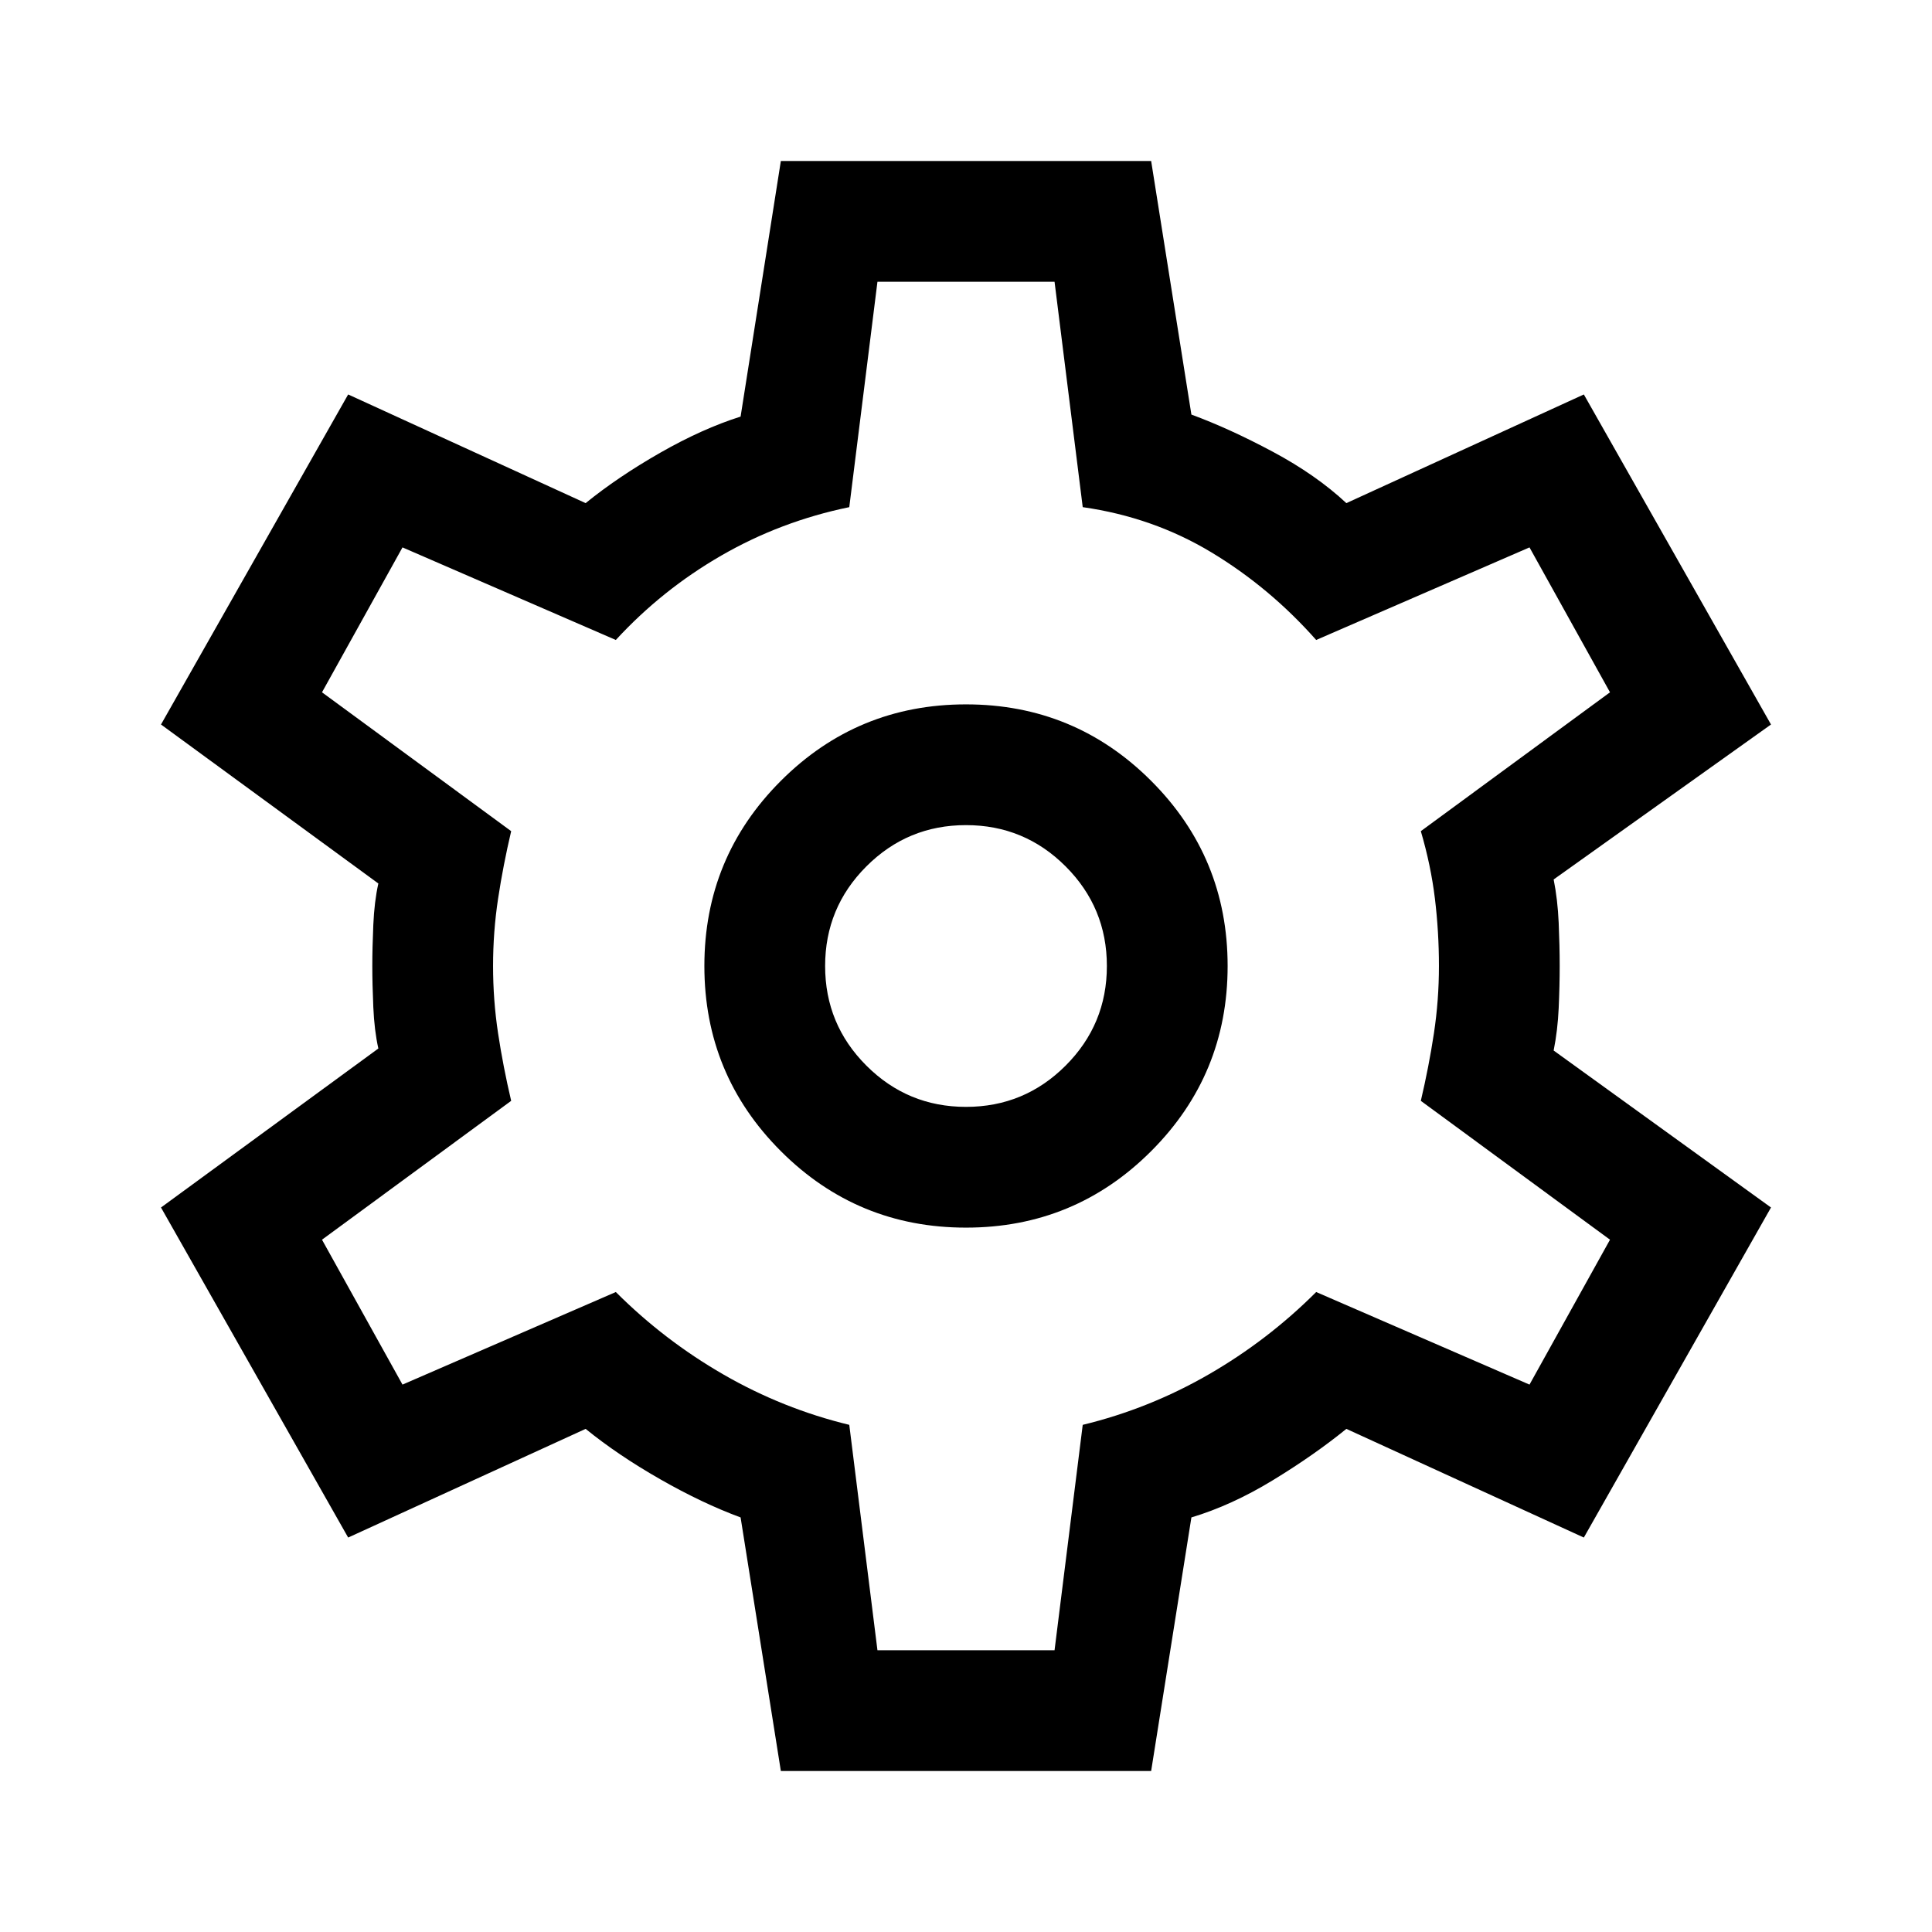
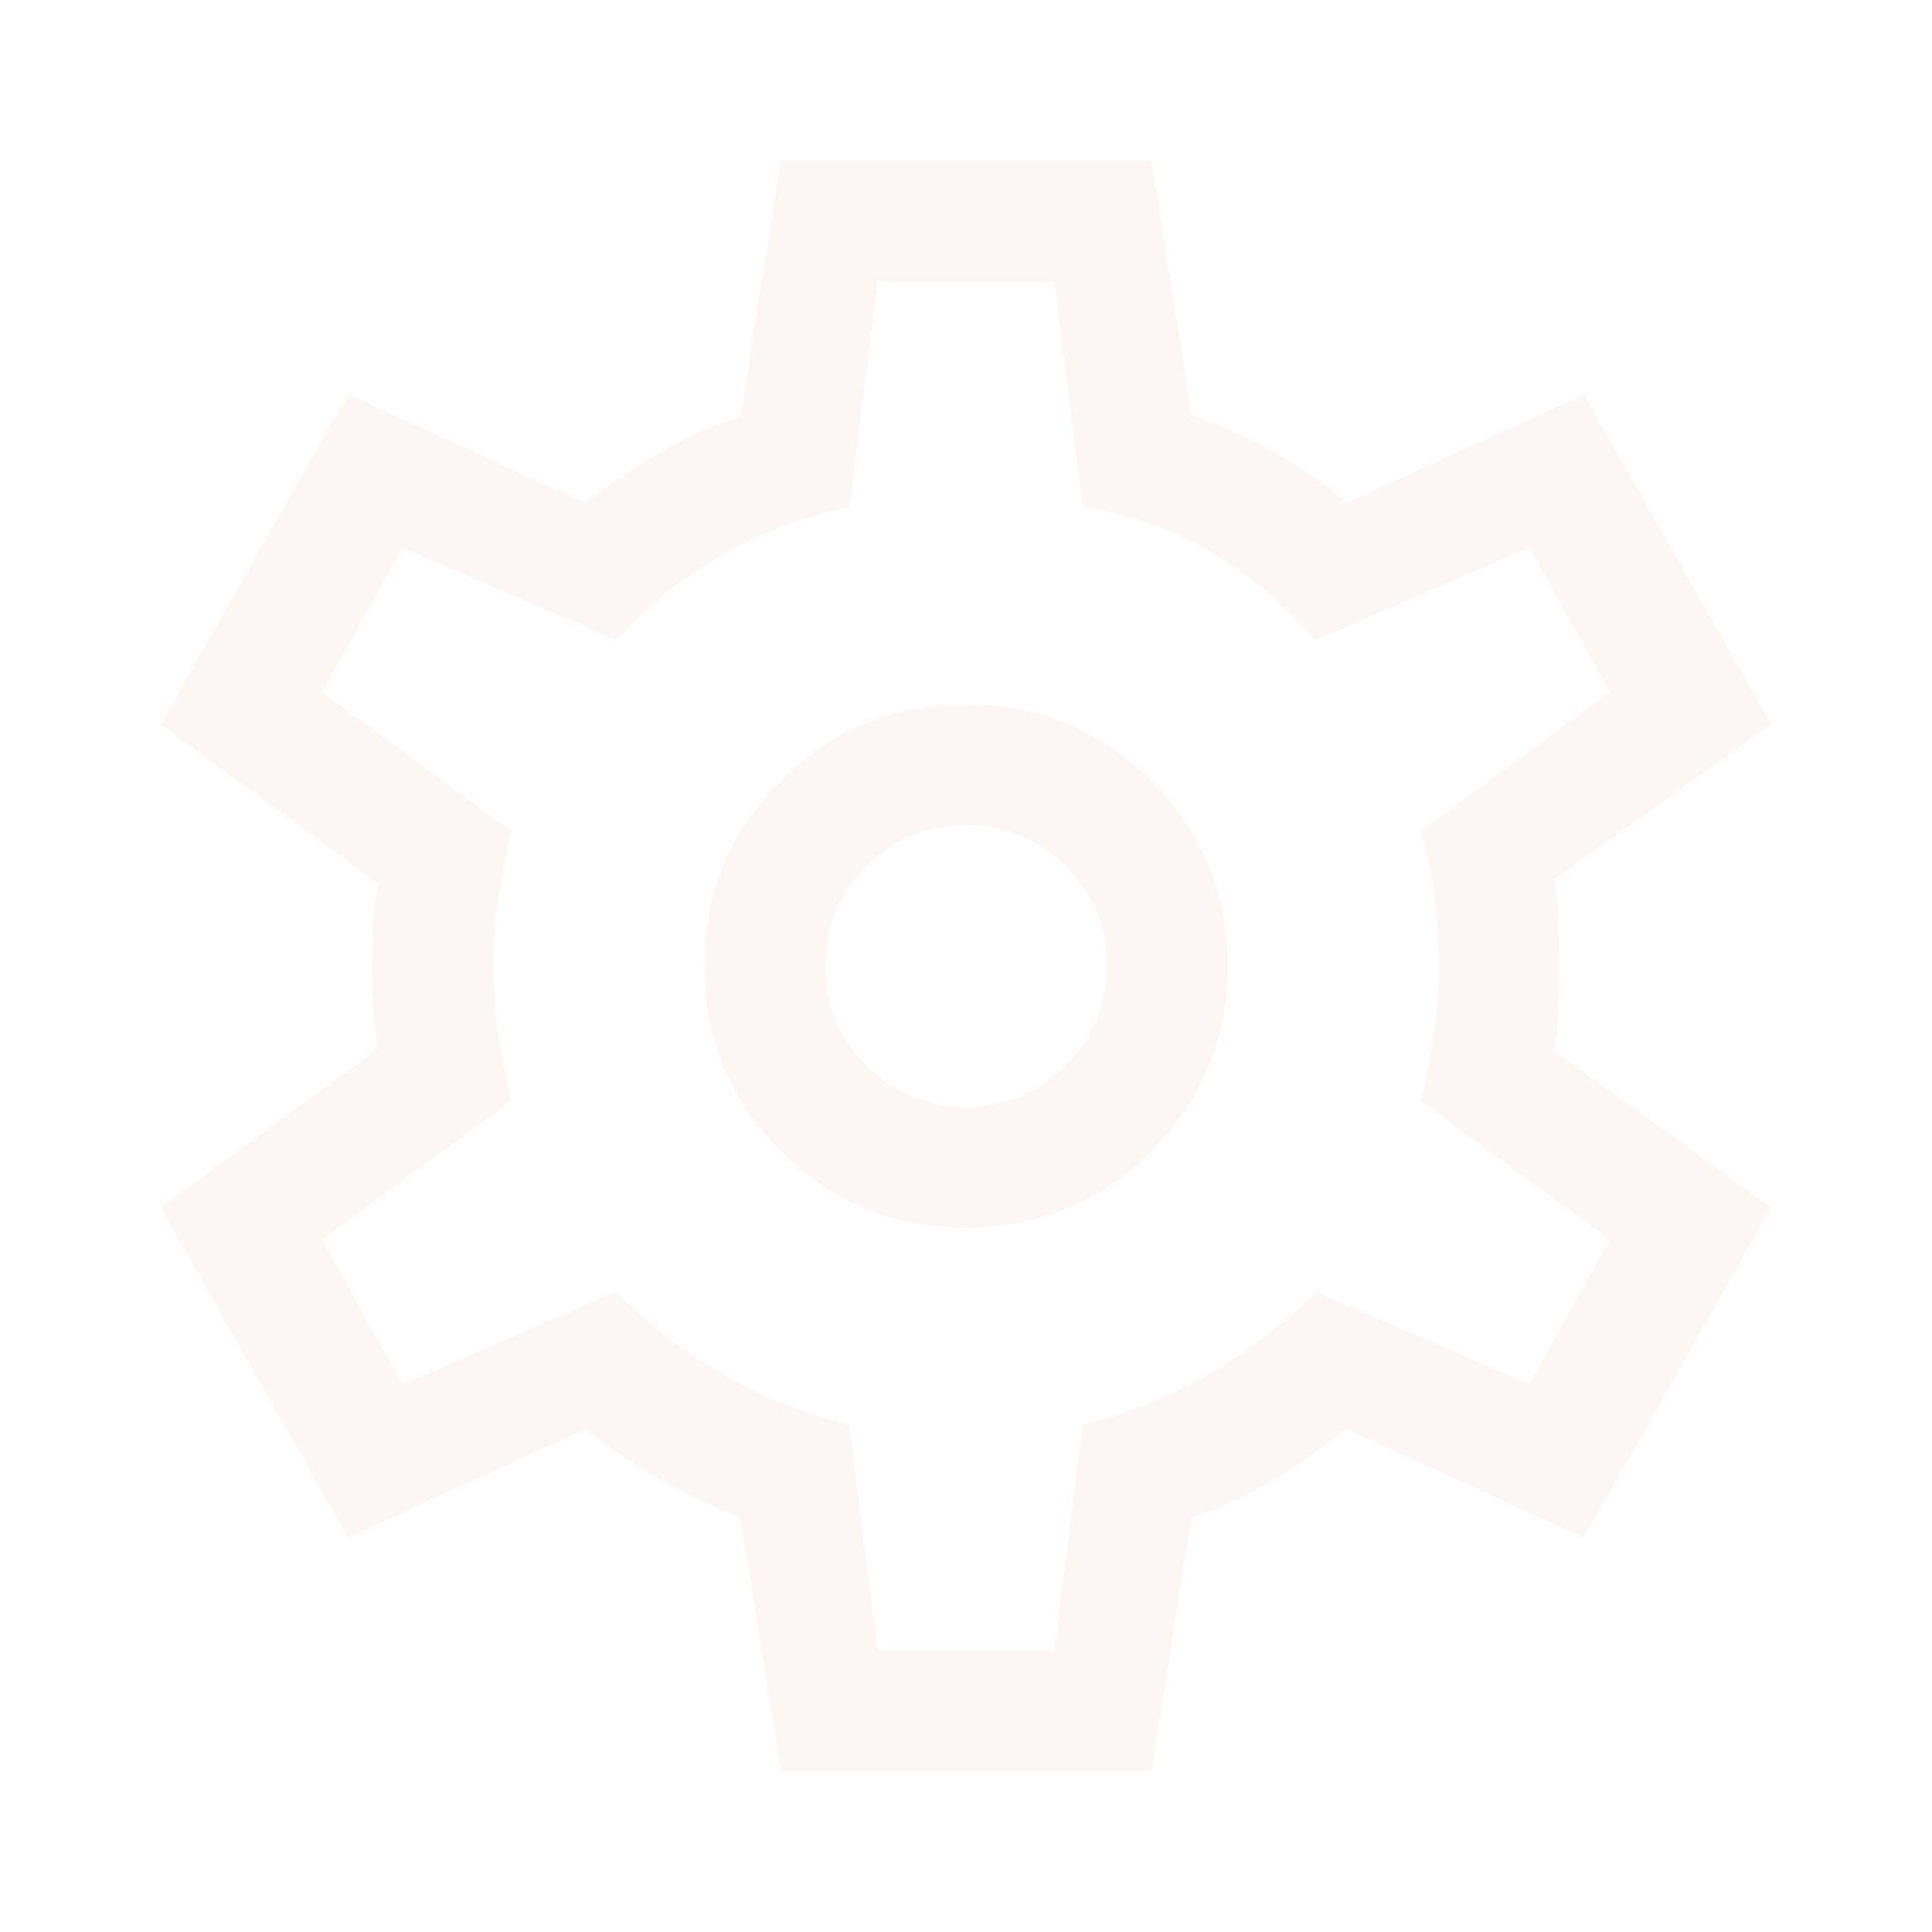
- <svg xmlns="http://www.w3.org/2000/svg" height="48" viewBox="0 96 960 960" width="48">
+ <svg xmlns="http://www.w3.org/2000/svg" fill="#FCF6F5FF" height="48" viewBox="0 96 960 960" width="48">
  <path d="m388 976-20-126q-19-7-40-19t-37-25l-118 54-93-164 108-79q-2-9-2.5-20.5T185 576q0-9 .5-20.5T188 535L80 456l93-164 118 54q16-13 37-25t40-18l20-127h184l20 126q19 7 40.5 18.5T669 346l118-54 93 164-108 77q2 10 2.5 21.5t.5 21.5q0 10-.5 21t-2.5 21l108 78-93 164-118-54q-16 13-36.5 25.5T592 850l-20 126H388Zm92-270q54 0 92-38t38-92q0-54-38-92t-92-38q-54 0-92 38t-38 92q0 54 38 92t92 38Zm0-60q-29 0-49.5-20.5T410 576q0-29 20.5-49.5T480 506q29 0 49.5 20.5T550 576q0 29-20.5 49.5T480 646Zm0-70Zm-44 340h88l14-112q33-8 62.5-25t53.5-41l106 46 40-72-94-69q4-17 6.5-33.5T715 576q0-17-2-33.5t-7-33.5l94-69-40-72-106 46q-23-26-52-43.5T538 348l-14-112h-88l-14 112q-34 7-63.5 24T306 414l-106-46-40 72 94 69q-4 17-6.5 33.5T245 576q0 17 2.5 33.5T254 643l-94 69 40 72 106-46q24 24 53.5 41t62.5 25l14 112Z" />
</svg>
